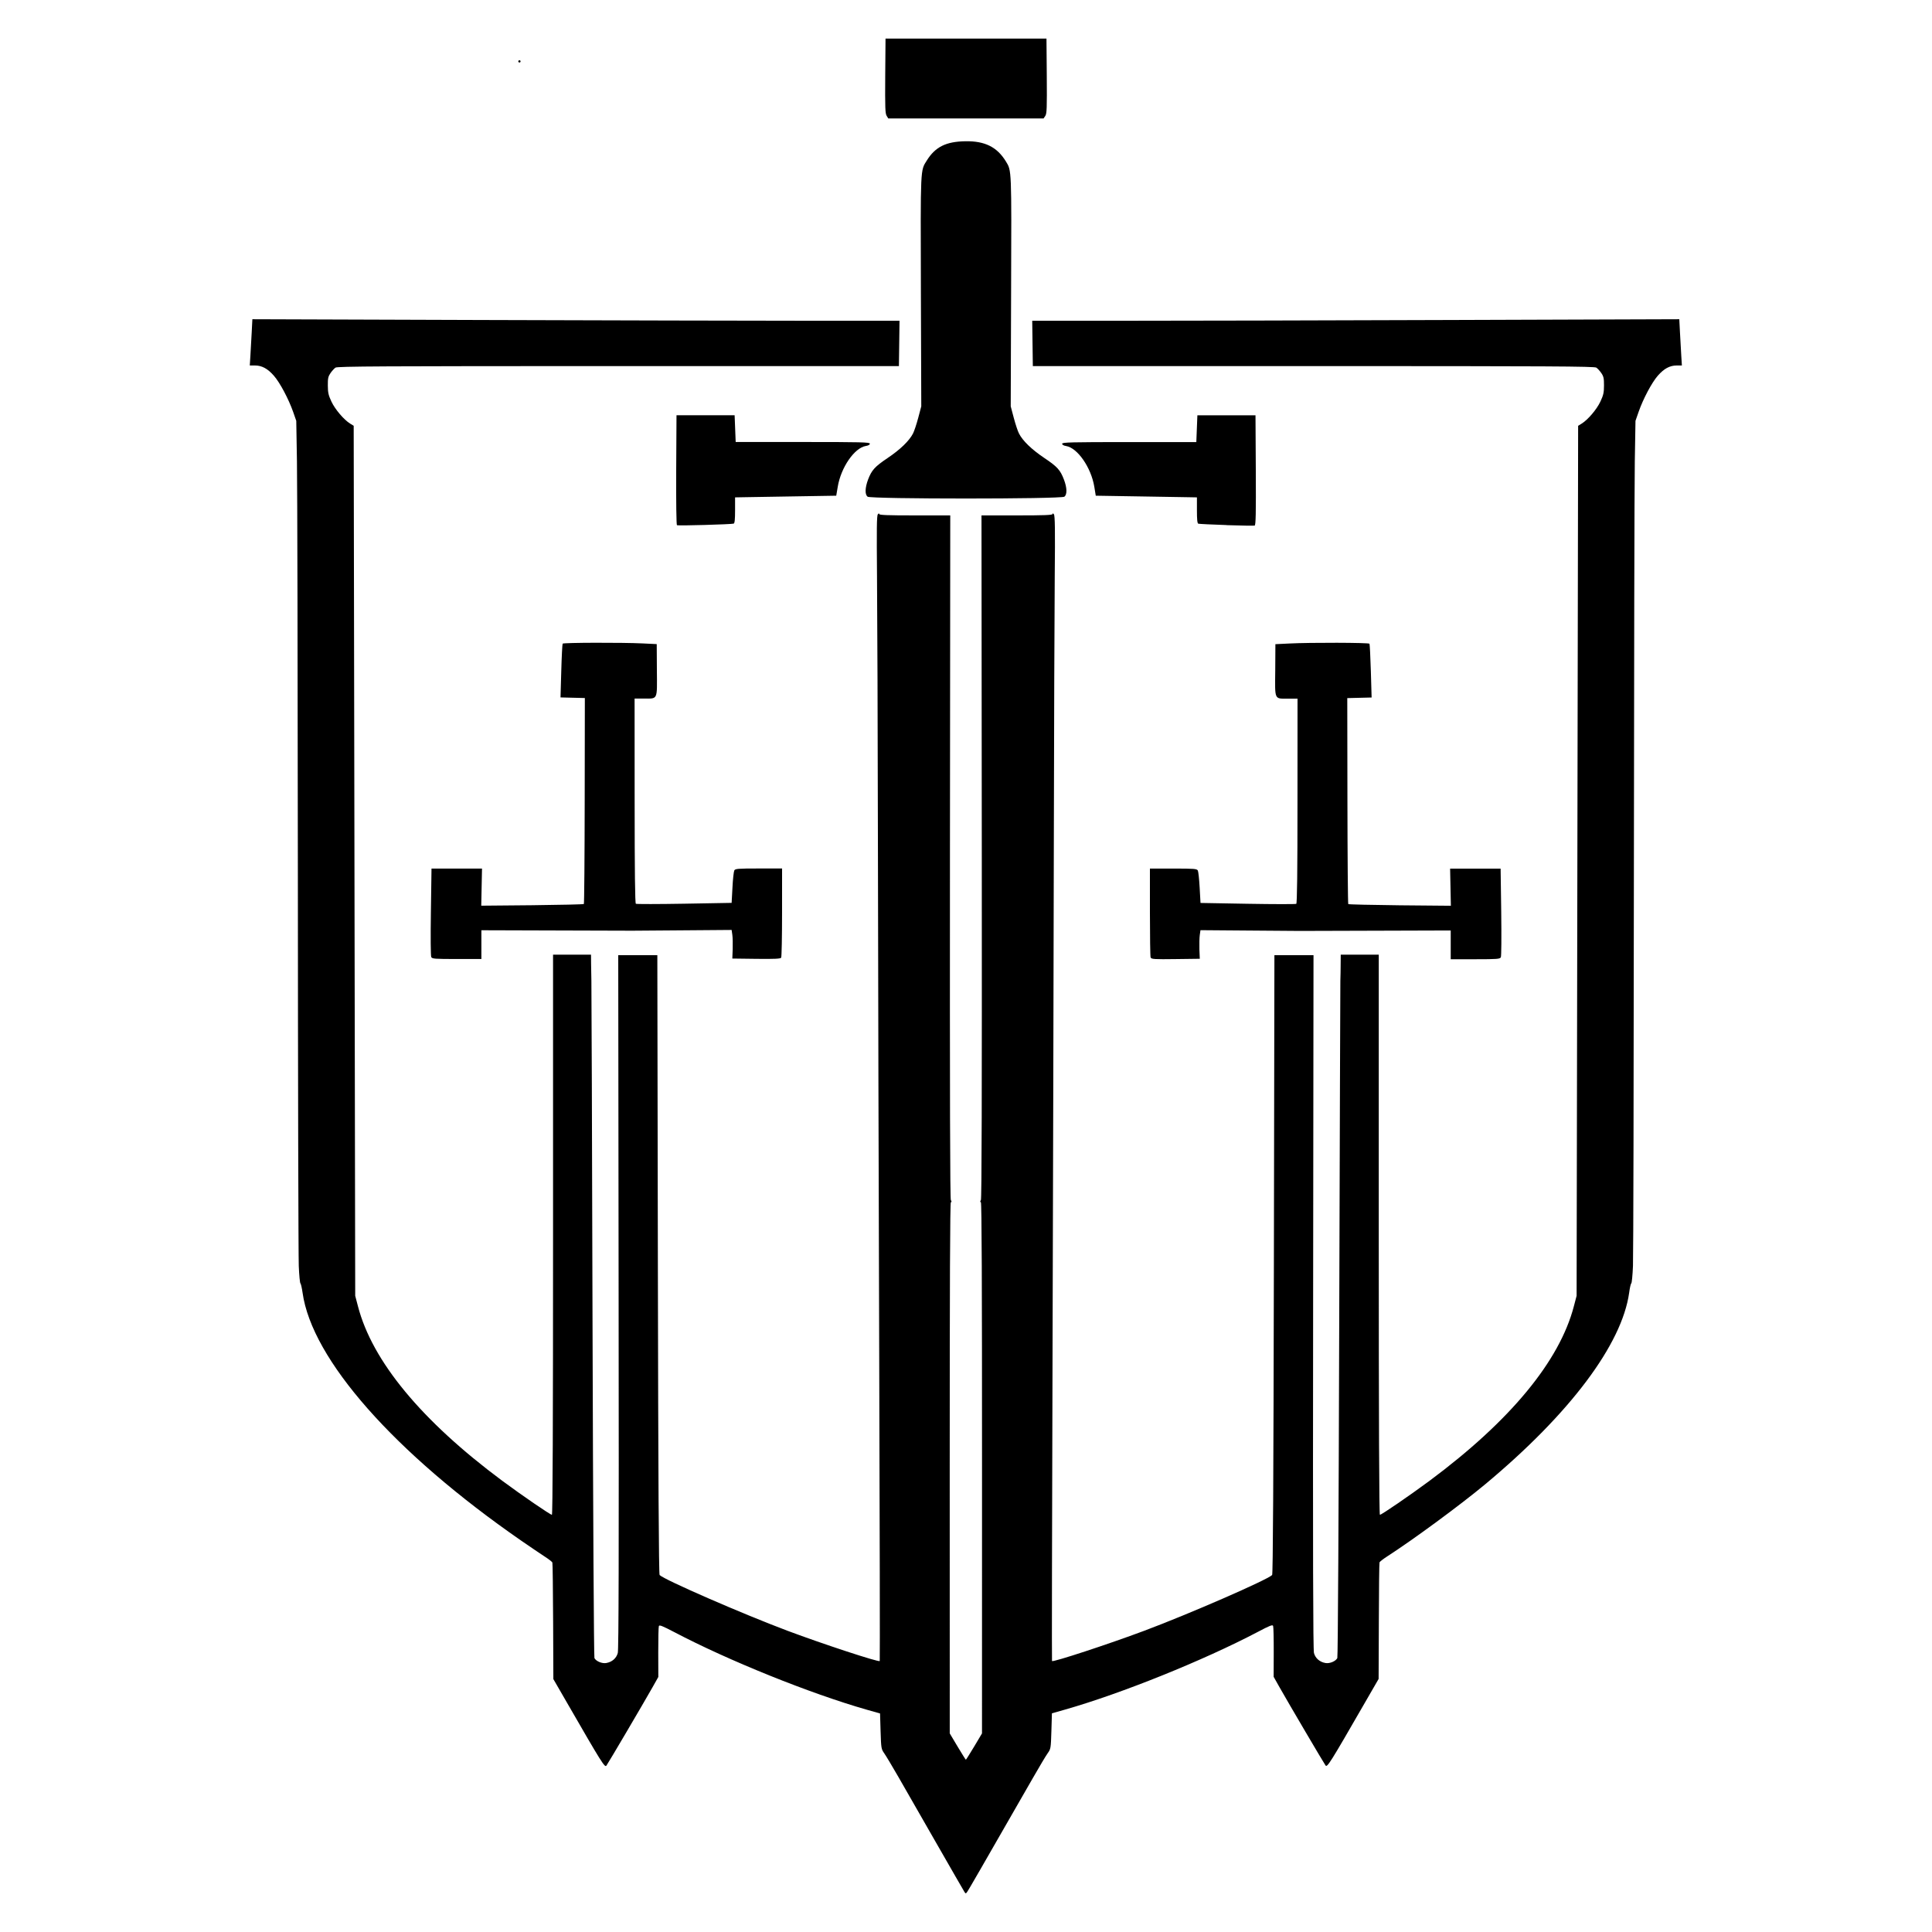
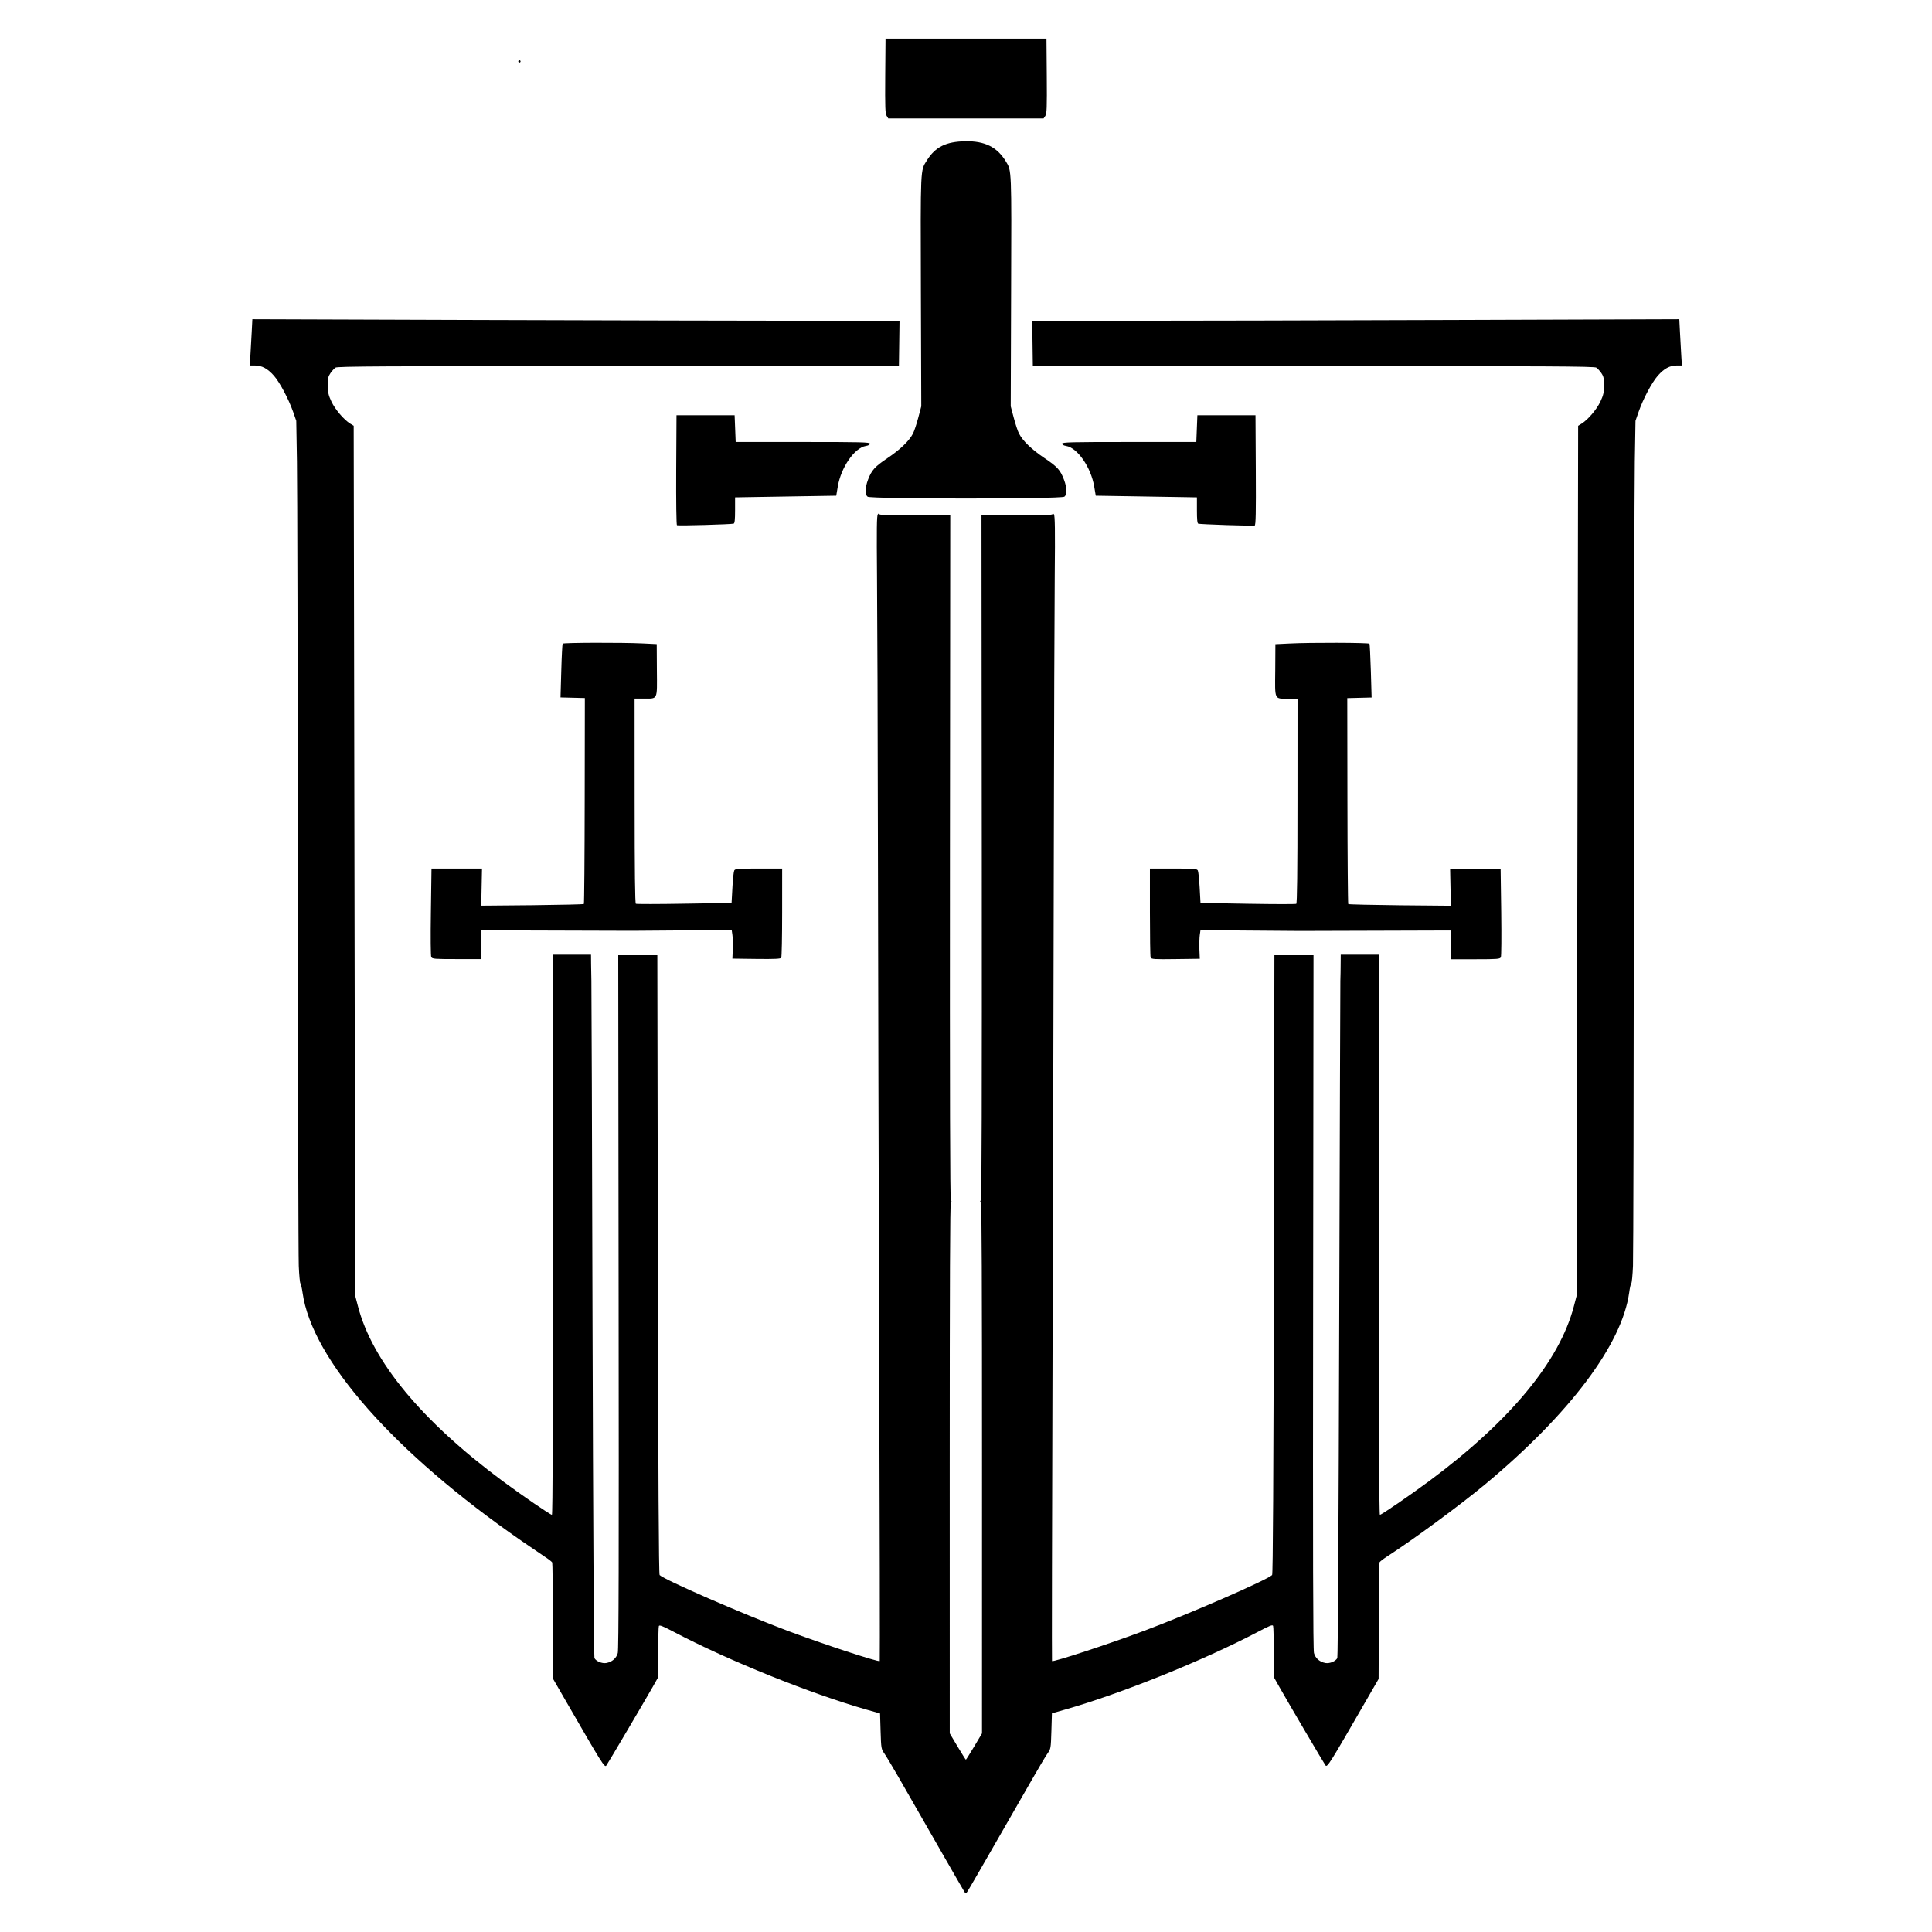
<svg xmlns="http://www.w3.org/2000/svg" width="96" height="96" viewBox="0 0 25.4 25.4" version="1.1" id="svg8">
  <defs id="defs2" />
  <g id="layer1">
-     <path style="fill:#000000;stroke-width:1" d="m 12.676,24.867 c -0.012,-0.02 -0.18,-0.31 -0.372,-0.646 -0.192,-0.335 -0.415,-0.722 -0.493,-0.86 -0.079,-0.137 -0.162,-0.276 -0.185,-0.309 -0.04,-0.057 -0.042,-0.065 -0.049,-0.292 l -0.007,-0.233 -0.176,-0.05 c -0.742,-0.212 -1.817,-0.645 -2.53,-1.02 -0.159,-0.083 -0.195,-0.097 -0.202,-0.079 -0.005,0.013 -0.008,0.168 -0.008,0.346 l 0.001,0.323 -0.076,0.135 c -0.119,0.211 -0.583,0.999 -0.606,1.03 -0.022,0.03 -0.057,-0.026 -0.523,-0.834 l -0.175,-0.303 -0.003,-0.758 c -0.002,-0.417 -0.006,-0.766 -0.01,-0.775 -0.004,-0.009 -0.048,-0.044 -0.098,-0.076 C 7.113,20.433 6.973,20.338 6.851,20.254 5.182,19.098 4.1,17.871 3.978,16.996 c -0.009,-0.063 -0.022,-0.119 -0.028,-0.123 -0.007,-0.004 -0.017,-0.107 -0.022,-0.229 -0.005,-0.121 -0.011,-2.43 -0.012,-5.129 -0.002,-2.7 -0.007,-5.15 -0.012,-5.445 L 3.895,5.533 3.854,5.415 C 3.793,5.243 3.68,5.03 3.601,4.94 3.519,4.846 3.443,4.805 3.352,4.805 h -0.068 l 0.008,-0.129 c 0.004,-0.071 0.012,-0.207 0.017,-0.304 l 0.009,-0.175 3.021,0.01 c 1.662,0.005 3.576,0.01 4.254,0.01 h 1.233 l -0.004,0.298 -0.004,0.298 H 8.13 c -3.108,0 -3.694,0.003 -3.719,0.02 -0.017,0.011 -0.046,0.044 -0.066,0.072 -0.03,0.044 -0.036,0.069 -0.035,0.163 3.852e-4,0.094 0.008,0.127 0.047,0.211 0.048,0.103 0.164,0.239 0.246,0.29 l 0.047,0.029 0.01,5.719 0.01,5.719 0.036,0.137 c 0.187,0.722 0.837,1.507 1.896,2.294 0.255,0.189 0.632,0.448 0.654,0.448 0.01,0 0.015,-1.226 0.015,-3.682 V 12.551 H 7.52 7.77 l 0.001,0.121 c 6.114e-4,0.067 0.003,0.168 0.004,0.224 0.002,0.057 0.009,2.077 0.015,4.49 0.007,2.528 0.018,4.398 0.025,4.413 0.021,0.041 0.099,0.074 0.154,0.065 0.077,-0.013 0.134,-0.062 0.153,-0.132 0.012,-0.046 0.015,-1.258 0.011,-4.618 l -0.005,-4.556 h 0.257 0.257 l 0.007,4.067 c 0.005,2.805 0.012,4.072 0.023,4.082 0.064,0.064 1.091,0.511 1.682,0.733 0.473,0.177 1.196,0.414 1.212,0.398 0.003,-0.003 1.65e-4,-1.805 -0.007,-4.003 -0.007,-2.199 -0.015,-5.228 -0.017,-6.731 -0.002,-1.504 -0.008,-3.091 -0.012,-3.527 -0.005,-0.622 -0.004,-0.798 0.011,-0.815 0.012,-0.015 0.018,-0.016 0.018,-0.004 0,0.014 0.11,0.018 0.467,0.018 l 0.467,-6e-7 -0.004,4.492 c -0.002,3.13 0.001,4.498 0.012,4.511 0.011,0.013 0.011,0.022 0,0.028 -0.011,0.007 -0.015,1.063 -0.015,3.496 l 3.37e-4,3.486 0.103,0.173 c 0.057,0.095 0.106,0.173 0.109,0.173 0.003,0 0.052,-0.078 0.109,-0.173 l 0.103,-0.173 3.36e-4,-3.486 c 2.76e-4,-2.433 -0.004,-3.489 -0.015,-3.496 -0.011,-0.007 -0.011,-0.015 0,-0.028 0.011,-0.013 0.014,-1.381 0.012,-4.511 l -0.004,-4.492 0.467,6e-7 c 0.356,0 0.467,-0.004 0.467,-0.018 0,-0.012 0.006,-0.011 0.018,0.004 0.014,0.017 0.017,0.193 0.011,0.815 -0.004,0.437 -0.009,2.024 -0.012,3.527 -0.003,1.504 -0.01,4.533 -0.017,6.731 -0.007,2.199 -0.01,4 -0.007,4.003 0.016,0.016 0.739,-0.221 1.212,-0.398 0.591,-0.221 1.618,-0.669 1.682,-0.733 0.011,-0.011 0.018,-1.278 0.023,-4.082 l 0.007,-4.067 h 0.257 0.257 l -0.005,4.556 c -0.004,3.36 -6.12e-4,4.572 0.011,4.618 0.019,0.07 0.076,0.119 0.153,0.132 0.055,0.009 0.133,-0.024 0.154,-0.065 0.008,-0.015 0.018,-1.885 0.025,-4.413 0.007,-2.413 0.014,-4.434 0.015,-4.49 0.002,-0.057 0.004,-0.157 0.004,-0.224 l 0.001,-0.121 h 0.25 0.25 v 3.682 c 0,2.456 0.005,3.682 0.015,3.682 0.022,0 0.399,-0.259 0.654,-0.448 1.059,-0.787 1.708,-1.572 1.896,-2.294 l 0.036,-0.137 0.01,-5.719 0.01,-5.719 0.047,-0.029 c 0.082,-0.051 0.198,-0.187 0.246,-0.29 0.039,-0.084 0.047,-0.117 0.047,-0.211 3.86e-4,-0.094 -0.005,-0.119 -0.035,-0.163 -0.02,-0.029 -0.049,-0.061 -0.066,-0.072 -0.026,-0.017 -0.612,-0.02 -3.719,-0.02 h -3.689 l -0.004,-0.298 -0.004,-0.298 h 1.232 c 0.678,0 2.592,-0.004 4.254,-0.01 l 3.021,-0.01 0.009,0.175 c 0.005,0.096 0.013,0.233 0.017,0.304 l 0.008,0.129 h -0.068 c -0.091,0 -0.167,0.041 -0.249,0.135 -0.078,0.089 -0.192,0.303 -0.252,0.475 l -0.041,0.118 -0.009,0.536 c -0.005,0.295 -0.01,2.746 -0.012,5.445 -0.002,2.7 -0.007,5.008 -0.012,5.129 -0.005,0.121 -0.015,0.224 -0.022,0.229 -0.007,0.004 -0.02,0.06 -0.028,0.123 -0.095,0.68 -0.78,1.592 -1.893,2.519 -0.328,0.273 -0.945,0.727 -1.291,0.95 -0.05,0.032 -0.094,0.067 -0.098,0.076 -0.004,0.009 -0.008,0.358 -0.009,0.775 l -0.003,0.758 -0.175,0.303 c -0.466,0.809 -0.501,0.864 -0.523,0.834 -0.023,-0.031 -0.487,-0.819 -0.606,-1.03 l -0.076,-0.135 0.001,-0.323 c 6.12e-4,-0.178 -0.003,-0.333 -0.008,-0.346 -0.007,-0.019 -0.044,-0.005 -0.202,0.079 -0.714,0.375 -1.788,0.808 -2.53,1.02 l -0.176,0.05 -0.007,0.233 c -0.007,0.227 -0.008,0.235 -0.049,0.292 -0.023,0.032 -0.11,0.178 -0.193,0.323 -0.711,1.239 -0.846,1.473 -0.864,1.498 -0.02,0.028 -0.021,0.028 -0.043,-0.007 z M 5.67,12.584 c -0.008,-0.015 -0.01,-0.265 -0.005,-0.595 l 0.008,-0.57 0.332,-4e-6 0.332,-3e-6 -0.005,0.244 -0.005,0.244 0.67,-0.006 c 0.368,-0.004 0.674,-0.011 0.679,-0.016 0.005,-0.005 0.01,-0.617 0.011,-1.359 l 0.002,-1.349 -0.16,-0.004 -0.16,-0.004 0.01,-0.347 c 0.005,-0.191 0.014,-0.353 0.018,-0.36 0.009,-0.014 0.783,-0.016 1.051,-0.003 l 0.186,0.009 0.002,0.342 c 0.003,0.4 0.016,0.374 -0.174,0.374 h -0.119 l 6.115e-4,1.344 c 4.402e-4,0.938 0.005,1.347 0.016,1.354 0.009,0.005 0.296,0.005 0.637,-0.001 l 0.622,-0.011 0.011,-0.2 c 0.005,-0.11 0.017,-0.212 0.024,-0.226 0.012,-0.023 0.043,-0.026 0.322,-0.026 H 10.282 l -2.26e-4,0.577 c -1.65e-4,0.317 -0.005,0.585 -0.012,0.596 -0.009,0.014 -0.085,0.018 -0.327,0.015 l -0.315,-0.004 0.005,-0.125 c 0.002,-0.069 5.504e-4,-0.153 -0.005,-0.188 l -0.009,-0.063 -0.642,0.005 c -0.353,0.003 -0.652,0.005 -0.664,0.005 -0.012,-1.5e-5 -0.464,-0.001 -1.003,-0.003 l -0.981,-0.003 v 0.189 0.189 h -0.323 c -0.293,0 -0.324,-0.002 -0.336,-0.026 z m 9.457,0.003 c -0.005,-0.013 -0.009,-0.281 -0.009,-0.596 v -0.572 h 0.308 c 0.279,0 0.309,0.003 0.322,0.026 0.007,0.014 0.018,0.116 0.024,0.226 l 0.011,0.2 0.622,0.011 c 0.342,0.006 0.629,0.006 0.637,0.001 0.011,-0.007 0.016,-0.416 0.016,-1.354 l 6.11e-4,-1.344 h -0.119 c -0.19,0 -0.178,0.027 -0.174,-0.374 l 0.002,-0.342 0.186,-0.009 c 0.268,-0.014 1.042,-0.012 1.051,0.003 0.004,0.007 0.012,0.169 0.018,0.36 l 0.01,0.347 -0.16,0.004 -0.16,0.004 0.002,1.349 c 0.001,0.742 0.006,1.353 0.011,1.359 0.005,0.005 0.311,0.012 0.679,0.016 l 0.67,0.006 -0.005,-0.244 -0.005,-0.244 0.332,3e-6 0.332,4e-6 0.008,0.57 c 0.004,0.331 0.002,0.58 -0.005,0.595 -0.012,0.023 -0.044,0.026 -0.336,0.026 h -0.323 v -0.189 -0.189 l -0.981,0.003 c -0.54,0.002 -0.991,0.003 -1.003,0.003 -0.012,1.4e-5 -0.311,-0.002 -0.664,-0.005 l -0.642,-0.005 -0.009,0.063 c -0.005,0.035 -0.007,0.119 -0.005,0.188 l 0.005,0.125 -0.318,0.004 c -0.28,0.004 -0.319,0.001 -0.327,-0.02 z M 8.9,6.906 c -0.008,-0.005 -0.012,-0.306 -0.01,-0.728 l 0.004,-0.719 h 0.382 0.382 l 0.007,0.176 0.007,0.176 h 0.882 c 0.77,0 0.882,0.003 0.882,0.022 0,0.014 -0.02,0.025 -0.052,0.03 -0.15,0.024 -0.328,0.282 -0.37,0.536 l -0.02,0.118 -0.558,0.009 c -0.307,0.005 -0.606,0.01 -0.665,0.011 l -0.107,0.002 v 0.169 c 0,0.122 -0.005,0.171 -0.018,0.176 -0.029,0.01 -0.733,0.03 -0.747,0.021 z m 7.225,-0.003 c -0.194,-0.006 -0.361,-0.015 -0.371,-0.018 -0.013,-0.005 -0.018,-0.054 -0.018,-0.176 V 6.539 l -0.107,-0.002 c -0.059,-0.001 -0.358,-0.006 -0.665,-0.011 L 14.406,6.517 14.387,6.4 C 14.345,6.146 14.166,5.888 14.016,5.864 c -0.032,-0.005 -0.052,-0.017 -0.052,-0.03 0,-0.019 0.112,-0.022 0.882,-0.022 h 0.882 l 0.007,-0.176 0.007,-0.176 h 0.382 0.382 l 0.004,0.722 c 0.003,0.57 -1.72e-4,0.723 -0.015,0.728 -0.01,0.003 -0.177,4.329e-4 -0.371,-0.006 z M 11.407,6.53 c -0.038,-0.027 -0.035,-0.116 0.005,-0.224 0.048,-0.126 0.088,-0.17 0.257,-0.284 0.167,-0.112 0.284,-0.226 0.334,-0.322 0.016,-0.031 0.047,-0.124 0.069,-0.207 l 0.04,-0.151 -0.005,-1.512 c -0.005,-1.646 -0.008,-1.584 0.079,-1.722 0.112,-0.178 0.252,-0.247 0.507,-0.251 0.256,-0.004 0.416,0.076 0.532,0.266 0.075,0.123 0.074,0.088 0.068,1.707 l -0.005,1.512 0.04,0.151 c 0.022,0.083 0.053,0.177 0.069,0.207 0.049,0.096 0.167,0.21 0.334,0.322 0.17,0.114 0.209,0.157 0.257,0.284 0.041,0.108 0.043,0.196 0.005,0.224 -0.043,0.032 -2.544,0.032 -2.588,0 z m 0.25,-5.007 c -0.019,-0.03 -0.022,-0.104 -0.019,-0.525 l 0.004,-0.491 h 1.058 1.058 l 0.004,0.491 c 0.003,0.421 6.11e-4,0.496 -0.019,0.525 l -0.023,0.034 h -1.021 -1.021 z M 6.814,0.807 c 0,-0.008 0.007,-0.015 0.015,-0.015 0.008,0 0.015,0.007 0.015,0.015 0,0.008 -0.007,0.015 -0.015,0.015 -0.008,0 -0.015,-0.007 -0.015,-0.015 z" id="path24" />
+     <path style="stroke-width:1" d="m 12.676,24.867 c -0.012,-0.02 -0.18,-0.31 -0.372,-0.646 -0.192,-0.335 -0.415,-0.722 -0.493,-0.86 -0.079,-0.137 -0.162,-0.276 -0.185,-0.309 -0.04,-0.057 -0.042,-0.065 -0.049,-0.292 l -0.007,-0.233 -0.176,-0.05 c -0.742,-0.212 -1.817,-0.645 -2.53,-1.02 -0.159,-0.083 -0.195,-0.097 -0.202,-0.079 -0.005,0.013 -0.008,0.168 -0.008,0.346 l 0.001,0.323 -0.076,0.135 C 8.458,22.393 7.994,23.181 7.971,23.212 7.949,23.242 7.914,23.186 7.448,22.378 l -0.175,-0.303 -0.003,-0.758 c -0.002,-0.417 -0.006,-0.766 -0.01,-0.775 -0.004,-0.009 -0.048,-0.044 -0.098,-0.076 C 7.113,20.433 6.973,20.338 6.851,20.254 5.182,19.098 4.1,17.871 3.978,16.996 c -0.009,-0.063 -0.022,-0.119 -0.028,-0.123 -0.007,-0.004 -0.017,-0.107 -0.022,-0.229 -0.005,-0.121 -0.011,-2.43 -0.012,-5.129 -0.002,-2.7 -0.007,-5.15 -0.012,-5.445 L 3.895,5.533 3.854,5.415 C 3.793,5.243 3.68,5.03 3.602,4.94 3.519,4.846 3.443,4.805 3.352,4.805 h -0.068 l 0.008,-0.129 c 0.004,-0.071 0.012,-0.207 0.017,-0.304 l 0.009,-0.175 3.021,0.01 c 1.662,0.005 3.576,0.01 4.254,0.01 h 1.233 l -0.004,0.298 -0.004,0.298 H 8.13 c -3.108,0 -3.694,0.003 -3.719,0.02 -0.017,0.011 -0.046,0.044 -0.066,0.072 -0.03,0.044 -0.036,0.069 -0.035,0.163 3.852e-4,0.094 0.008,0.127 0.047,0.211 0.048,0.103 0.164,0.239 0.246,0.29 l 0.047,0.029 0.01,5.719 0.01,5.719 0.036,0.137 c 0.187,0.722 0.837,1.507 1.896,2.294 0.255,0.189 0.632,0.448 0.654,0.448 0.01,0 0.015,-1.226 0.015,-3.682 V 12.551 H 7.52 7.77 l 0.001,0.121 c 6.114e-4,0.067 0.003,0.168 0.004,0.224 0.002,0.057 0.009,2.077 0.015,4.49 0.007,2.528 0.018,4.398 0.025,4.413 0.021,0.041 0.099,0.074 0.154,0.065 0.077,-0.013 0.134,-0.062 0.153,-0.132 0.012,-0.046 0.015,-1.258 0.011,-4.618 l -0.005,-4.556 h 0.257 0.257 l 0.007,4.067 c 0.005,2.805 0.012,4.072 0.023,4.082 0.064,0.064 1.091,0.511 1.682,0.733 0.473,0.177 1.196,0.414 1.212,0.398 0.003,-0.003 1.65e-4,-1.805 -0.007,-4.003 -0.007,-2.199 -0.015,-5.228 -0.017,-6.731 -0.002,-1.504 -0.008,-3.091 -0.012,-3.527 -0.005,-0.622 -0.004,-0.798 0.011,-0.815 0.012,-0.015 0.018,-0.016 0.018,-0.004 0,0.014 0.11,0.018 0.467,0.018 l 0.467,-6e-7 -0.004,4.492 c -0.002,3.13 0.001,4.498 0.012,4.511 0.011,0.013 0.011,0.022 0,0.028 -0.011,0.007 -0.015,1.063 -0.015,3.496 l 3.37e-4,3.486 0.103,0.173 c 0.057,0.095 0.106,0.173 0.109,0.173 0.003,0 0.052,-0.078 0.109,-0.173 l 0.103,-0.173 3.36e-4,-3.486 c 2.76e-4,-2.433 -0.004,-3.489 -0.015,-3.496 -0.011,-0.007 -0.011,-0.015 0,-0.028 0.011,-0.013 0.014,-1.381 0.012,-4.511 l -0.004,-4.492 0.467,6e-7 c 0.356,0 0.467,-0.004 0.467,-0.018 0,-0.012 0.006,-0.011 0.018,0.004 0.014,0.017 0.017,0.193 0.011,0.815 -0.004,0.437 -0.009,2.024 -0.012,3.527 -0.003,1.504 -0.01,4.533 -0.017,6.731 -0.007,2.199 -0.01,4 -0.007,4.003 0.016,0.016 0.739,-0.221 1.212,-0.398 0.591,-0.221 1.618,-0.669 1.682,-0.733 0.011,-0.011 0.018,-1.278 0.023,-4.082 l 0.007,-4.067 h 0.257 0.257 l -0.005,4.556 c -0.004,3.36 -6.12e-4,4.572 0.011,4.618 0.019,0.07 0.076,0.119 0.153,0.132 0.055,0.009 0.133,-0.024 0.154,-0.065 0.008,-0.015 0.018,-1.885 0.025,-4.413 0.007,-2.413 0.014,-4.434 0.015,-4.49 0.002,-0.057 0.004,-0.157 0.004,-0.224 l 0.001,-0.121 h 0.25 0.25 v 3.682 c 0,2.456 0.005,3.682 0.015,3.682 0.022,0 0.399,-0.259 0.654,-0.448 1.059,-0.787 1.708,-1.572 1.896,-2.294 l 0.036,-0.137 0.01,-5.719 0.01,-5.719 0.047,-0.029 c 0.082,-0.051 0.198,-0.187 0.246,-0.29 0.039,-0.084 0.047,-0.117 0.047,-0.211 3.86e-4,-0.094 -0.005,-0.119 -0.035,-0.163 -0.02,-0.029 -0.049,-0.061 -0.066,-0.072 -0.026,-0.017 -0.612,-0.02 -3.719,-0.02 h -3.689 l -0.004,-0.298 -0.004,-0.298 h 1.232 c 0.678,0 2.592,-0.004 4.254,-0.01 l 3.021,-0.01 0.009,0.175 c 0.005,0.096 0.013,0.233 0.017,0.304 l 0.008,0.129 h -0.068 c -0.091,0 -0.167,0.041 -0.249,0.135 -0.078,0.089 -0.192,0.303 -0.252,0.475 l -0.041,0.118 -0.009,0.536 c -0.005,0.295 -0.01,2.746 -0.012,5.445 -0.002,2.7 -0.007,5.008 -0.012,5.129 -0.005,0.121 -0.015,0.224 -0.022,0.229 -0.007,0.004 -0.02,0.06 -0.028,0.123 -0.095,0.68 -0.78,1.592 -1.893,2.519 -0.328,0.273 -0.945,0.727 -1.291,0.95 -0.05,0.032 -0.094,0.067 -0.098,0.076 -0.004,0.009 -0.008,0.358 -0.009,0.775 l -0.003,0.758 -0.175,0.303 c -0.466,0.809 -0.501,0.864 -0.523,0.834 -0.023,-0.031 -0.487,-0.819 -0.606,-1.03 l -0.076,-0.135 0.001,-0.323 c 6.12e-4,-0.178 -0.003,-0.333 -0.008,-0.346 -0.007,-0.019 -0.044,-0.005 -0.202,0.079 -0.714,0.375 -1.788,0.808 -2.53,1.02 l -0.176,0.05 -0.007,0.233 c -0.007,0.227 -0.008,0.235 -0.049,0.292 -0.023,0.032 -0.11,0.178 -0.193,0.323 -0.711,1.239 -0.846,1.473 -0.864,1.498 -0.02,0.028 -0.021,0.028 -0.043,-0.007 z M 5.67,12.584 c -0.008,-0.015 -0.01,-0.265 -0.005,-0.595 l 0.008,-0.57 0.332,-4e-6 0.332,-3e-6 -0.005,0.244 -0.005,0.244 0.67,-0.006 c 0.368,-0.004 0.674,-0.011 0.679,-0.016 0.005,-0.005 0.01,-0.617 0.011,-1.359 l 0.002,-1.349 -0.16,-0.004 -0.16,-0.004 0.01,-0.347 c 0.005,-0.191 0.014,-0.353 0.018,-0.36 0.009,-0.014 0.783,-0.016 1.051,-0.003 l 0.186,0.009 0.002,0.342 c 0.003,0.4 0.016,0.374 -0.174,0.374 h -0.119 l 6.115e-4,1.344 c 4.402e-4,0.938 0.005,1.347 0.016,1.354 0.009,0.005 0.296,0.005 0.637,-0.001 L 9.618,11.871 9.629,11.671 c 0.005,-0.11 0.017,-0.212 0.024,-0.226 0.012,-0.023 0.043,-0.026 0.322,-0.026 h 0.308 l -2.26e-4,0.577 c -1.65e-4,0.317 -0.005,0.585 -0.012,0.596 -0.009,0.014 -0.085,0.018 -0.327,0.015 l -0.315,-0.004 0.005,-0.125 c 0.002,-0.069 5.504e-4,-0.153 -0.005,-0.188 l -0.009,-0.063 -0.642,0.005 c -0.353,0.003 -0.652,0.005 -0.664,0.005 -0.012,-1.5e-5 -0.464,-0.001 -1.003,-0.003 l -0.981,-0.003 v 0.189 0.189 h -0.323 c -0.293,0 -0.324,-0.002 -0.336,-0.026 z m 9.457,0.003 c -0.005,-0.013 -0.009,-0.281 -0.009,-0.596 v -0.572 h 0.308 c 0.279,0 0.309,0.003 0.322,0.026 0.007,0.014 0.018,0.116 0.024,0.226 l 0.011,0.2 0.622,0.011 c 0.342,0.006 0.629,0.006 0.637,0.001 0.011,-0.007 0.016,-0.416 0.016,-1.354 l 6.11e-4,-1.344 h -0.119 c -0.19,0 -0.178,0.027 -0.174,-0.374 l 0.002,-0.342 0.186,-0.009 c 0.268,-0.014 1.042,-0.012 1.051,0.003 0.004,0.007 0.012,0.169 0.018,0.36 l 0.01,0.347 -0.16,0.004 -0.16,0.004 0.002,1.349 c 0.001,0.742 0.006,1.353 0.011,1.359 0.005,0.005 0.311,0.012 0.679,0.016 l 0.67,0.006 -0.005,-0.244 -0.005,-0.244 0.332,3e-6 0.332,4e-6 0.008,0.57 c 0.004,0.331 0.002,0.58 -0.005,0.595 -0.012,0.023 -0.044,0.026 -0.336,0.026 h -0.323 v -0.189 -0.189 l -0.981,0.003 c -0.54,0.002 -0.991,0.003 -1.003,0.003 -0.012,1.4e-5 -0.311,-0.002 -0.664,-0.005 l -0.642,-0.005 -0.009,0.063 c -0.005,0.035 -0.007,0.119 -0.005,0.188 l 0.005,0.125 -0.318,0.004 c -0.28,0.004 -0.319,0.001 -0.327,-0.02 z M 8.9,6.906 c -0.008,-0.005 -0.012,-0.306 -0.01,-0.728 l 0.004,-0.719 h 0.382 0.382 l 0.007,0.176 0.007,0.176 h 0.882 c 0.77,0 0.882,0.003 0.882,0.022 0,0.014 -0.02,0.025 -0.052,0.03 -0.15,0.024 -0.328,0.282 -0.37,0.536 l -0.02,0.118 -0.558,0.009 c -0.307,0.005 -0.606,0.01 -0.665,0.011 l -0.107,0.002 v 0.169 c 0,0.122 -0.005,0.171 -0.018,0.176 -0.029,0.01 -0.733,0.03 -0.747,0.021 z m 7.225,-0.003 c -0.194,-0.006 -0.361,-0.015 -0.371,-0.018 -0.013,-0.005 -0.018,-0.054 -0.018,-0.176 V 6.539 l -0.107,-0.002 c -0.059,-0.001 -0.358,-0.006 -0.665,-0.011 l -0.558,-0.009 -0.02,-0.118 c -0.042,-0.254 -0.22,-0.512 -0.37,-0.536 -0.032,-0.005 -0.052,-0.017 -0.052,-0.03 0,-0.019 0.112,-0.022 0.882,-0.022 h 0.882 l 0.007,-0.176 0.007,-0.176 h 0.382 0.382 l 0.004,0.722 c 0.003,0.57 -1.72e-4,0.723 -0.015,0.728 -0.01,0.003 -0.177,4.329e-4 -0.371,-0.006 z M 11.407,6.53 c -0.038,-0.027 -0.035,-0.116 0.005,-0.224 0.048,-0.126 0.088,-0.17 0.257,-0.284 0.167,-0.112 0.284,-0.226 0.334,-0.322 0.016,-0.031 0.047,-0.124 0.069,-0.207 l 0.04,-0.151 -0.005,-1.512 c -0.005,-1.646 -0.008,-1.584 0.079,-1.722 0.112,-0.178 0.252,-0.247 0.507,-0.251 0.256,-0.004 0.416,0.076 0.532,0.266 0.075,0.123 0.074,0.088 0.068,1.707 l -0.005,1.512 0.04,0.151 c 0.022,0.083 0.053,0.177 0.069,0.207 0.049,0.096 0.167,0.21 0.334,0.322 0.17,0.114 0.209,0.157 0.257,0.284 0.041,0.108 0.043,0.196 0.005,0.224 -0.043,0.032 -2.544,0.032 -2.588,0 z m 0.25,-5.007 c -0.019,-0.03 -0.022,-0.104 -0.019,-0.525 l 0.004,-0.491 h 1.058 1.058 l 0.004,0.491 c 0.003,0.421 6.11e-4,0.496 -0.019,0.525 l -0.023,0.034 h -1.021 -1.021 z M 6.814,0.807 c 0,-0.008 0.007,-0.015 0.015,-0.015 0.008,0 0.015,0.007 0.015,0.015 0,0.008 -0.007,0.015 -0.015,0.015 -0.008,0 -0.015,-0.007 -0.015,-0.015 z" id="path24" />
  </g>
</svg>
